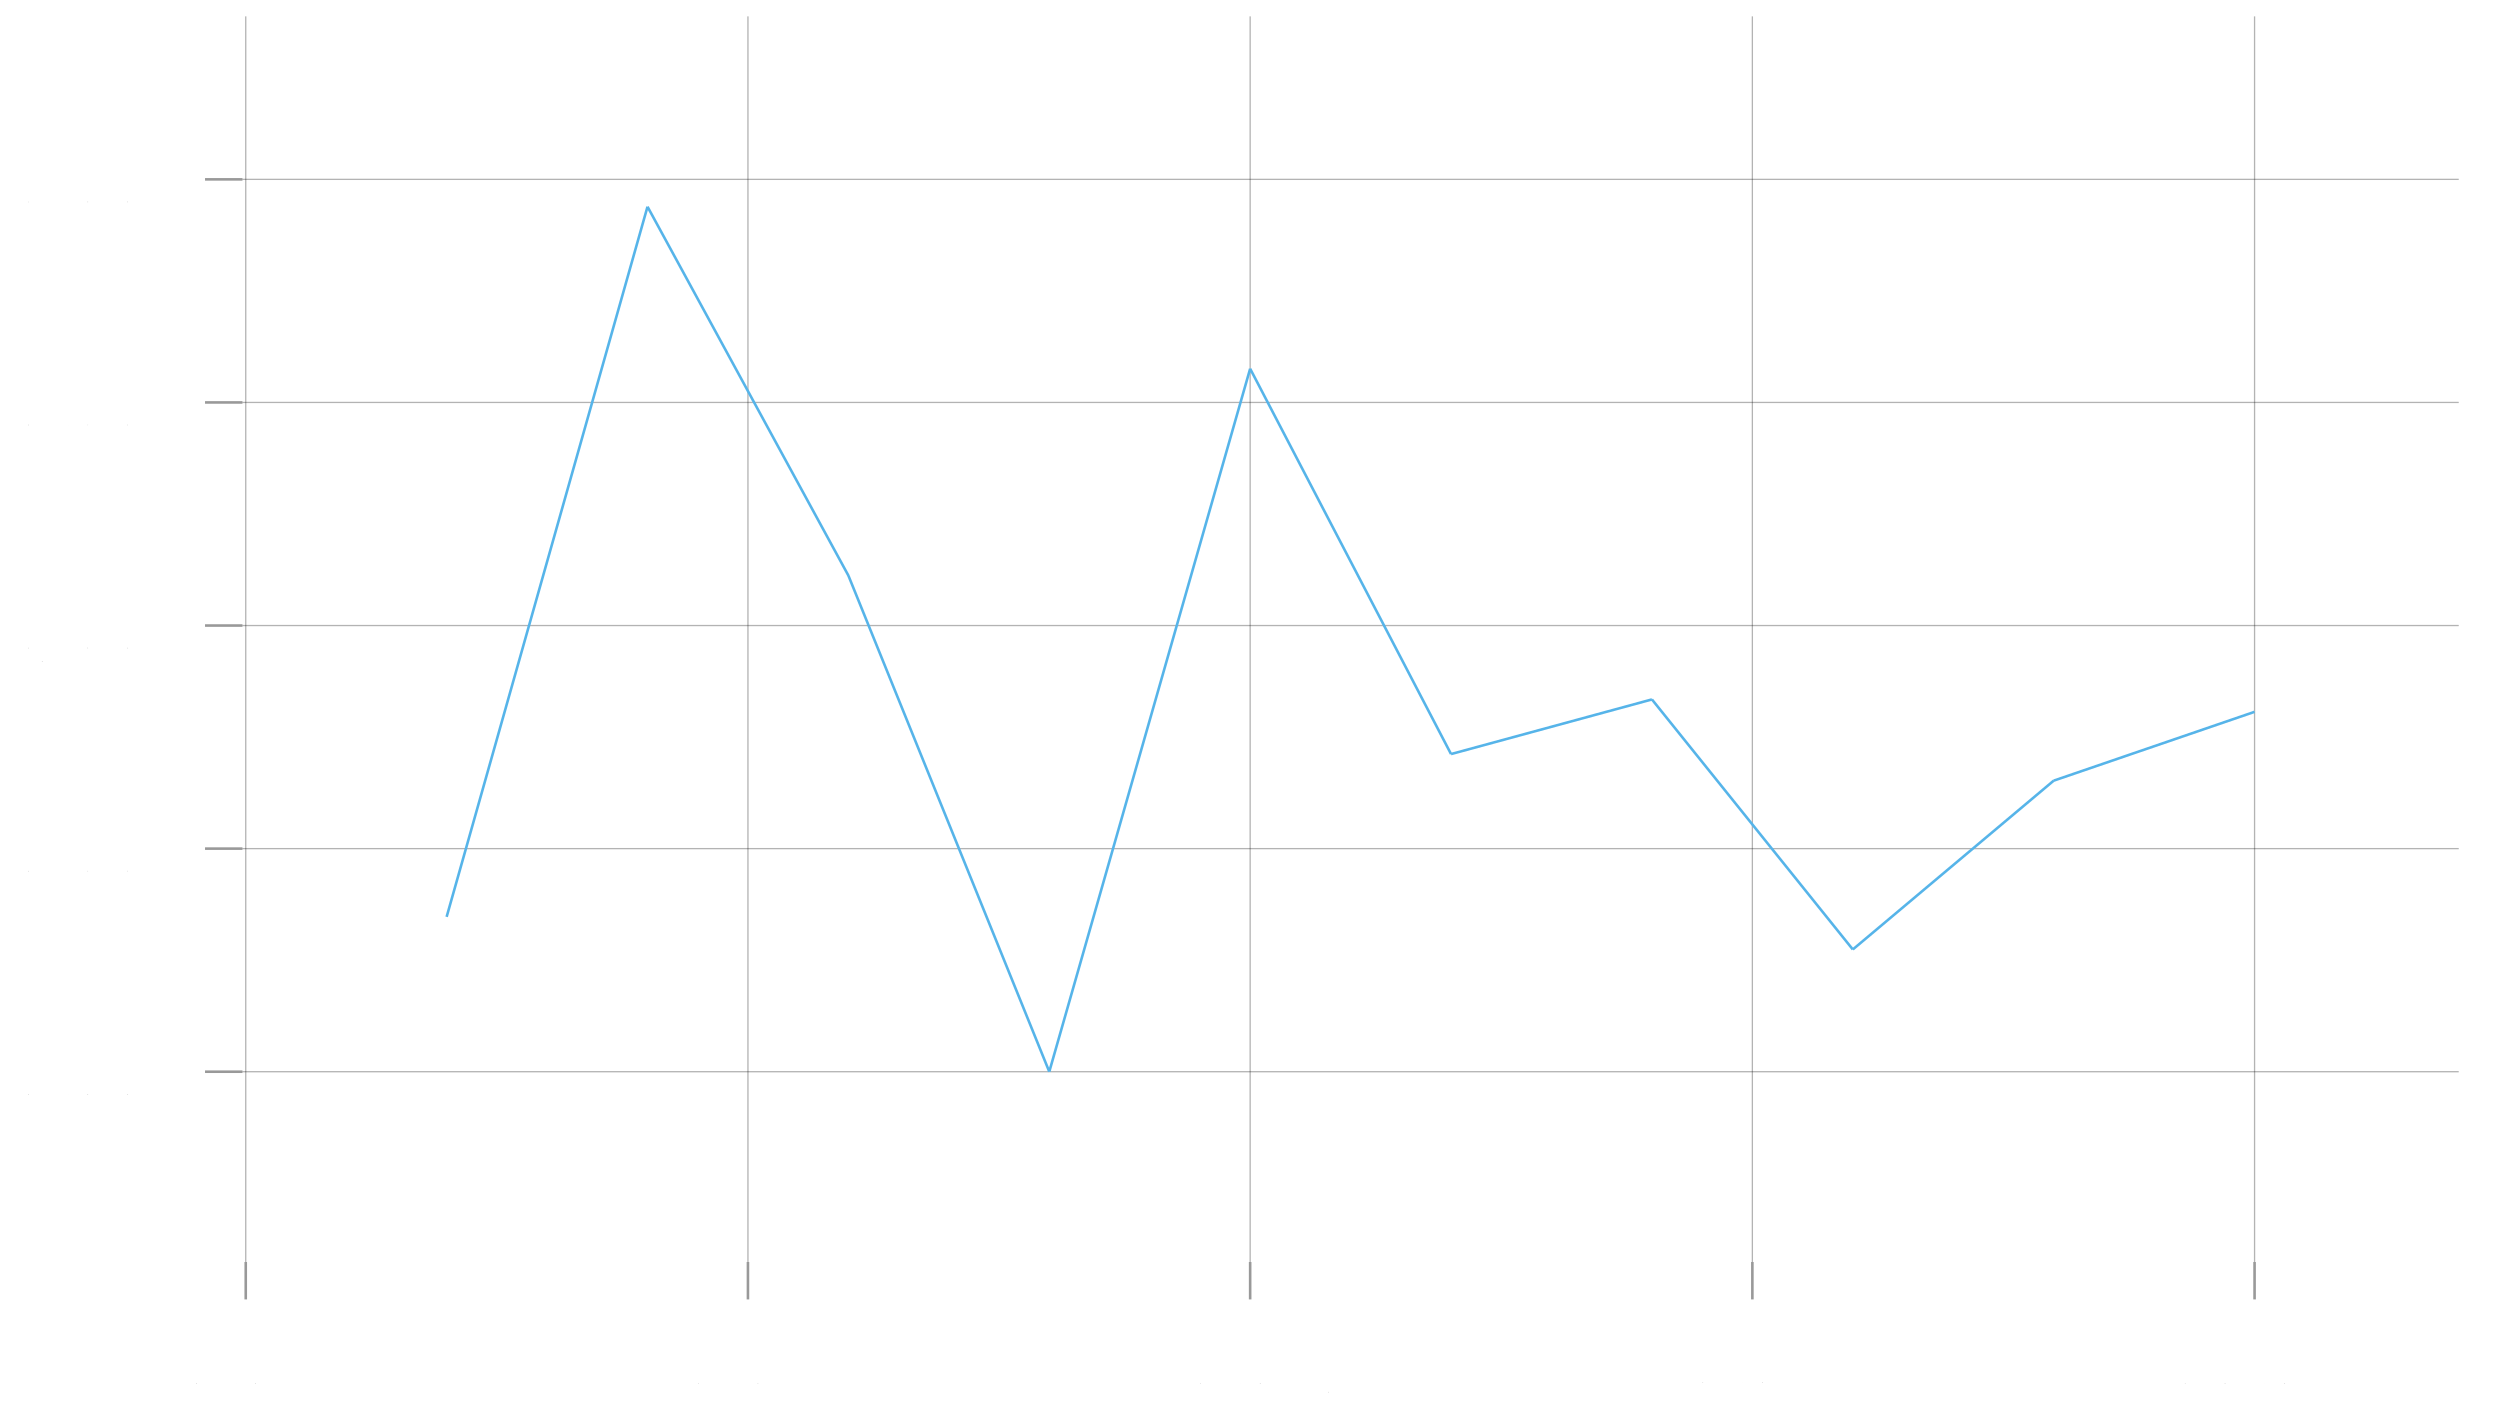
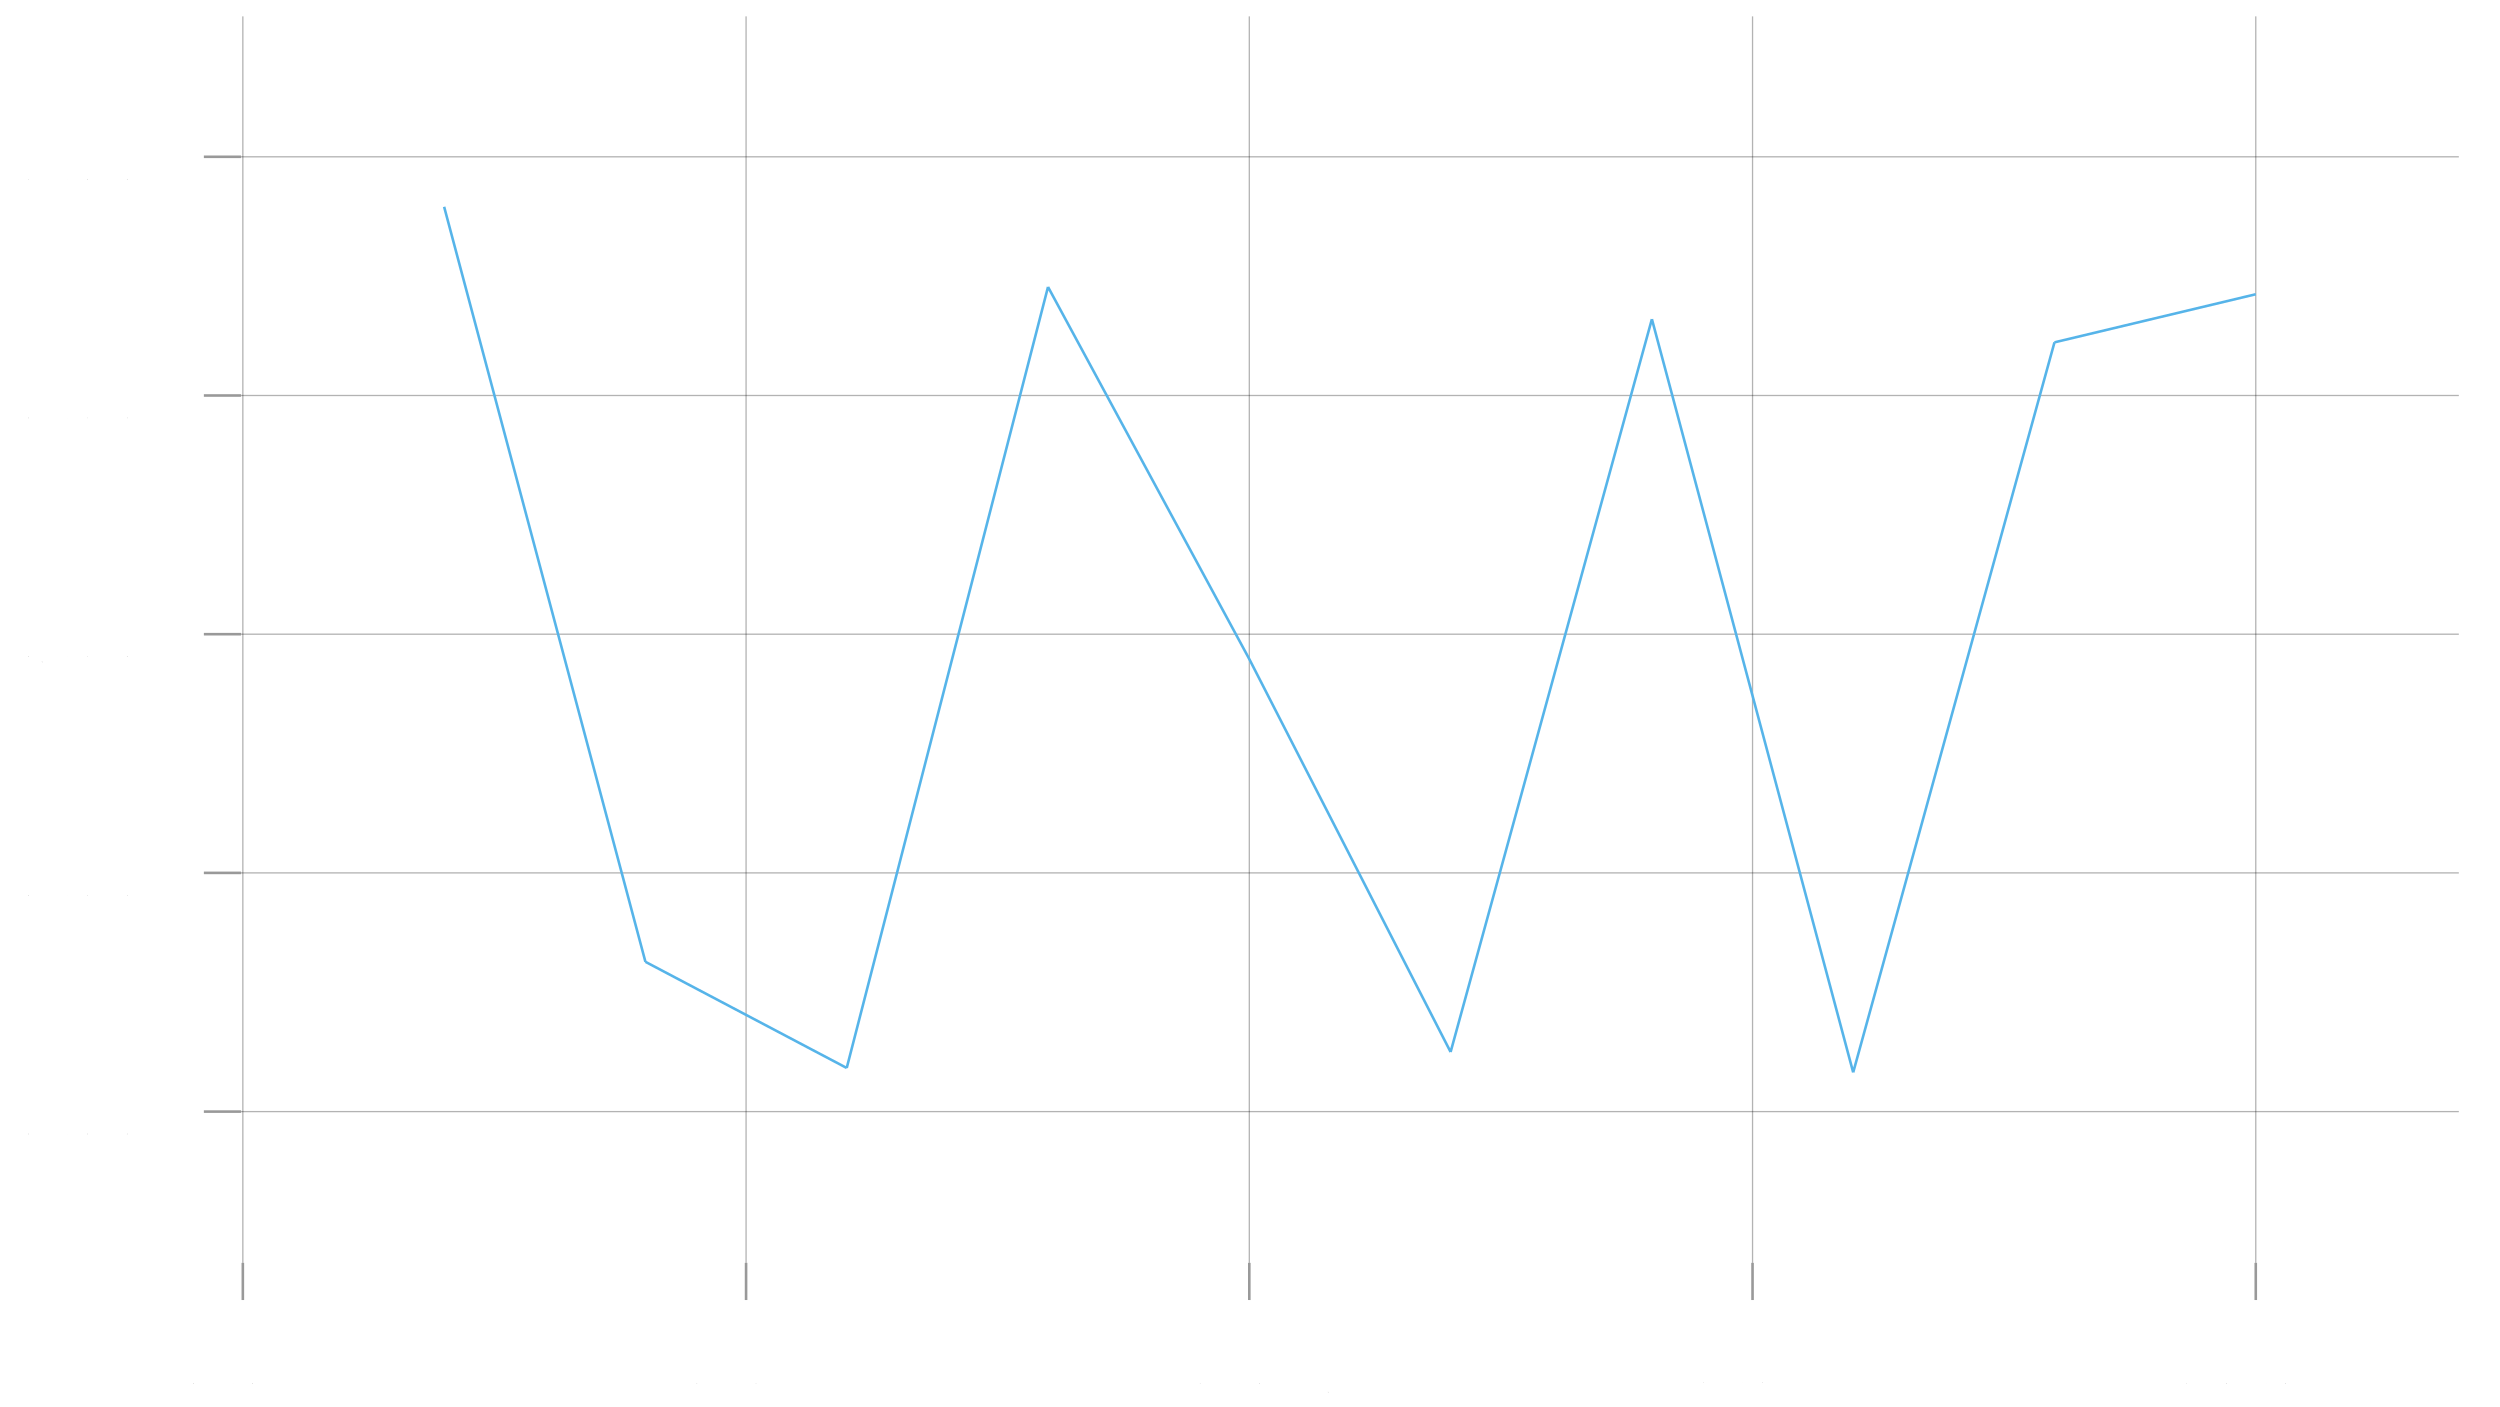
<svg xmlns="http://www.w3.org/2000/svg" xmlns:xlink="http://www.w3.org/1999/xlink" width="960pt" height="540pt" viewBox="0 0 960 540" version="1.1">
  <defs>
    <g>
      <symbol overflow="visible" id="glyph0-0">
        <path style="stroke:none;" d="M 0.016 0.047 L 0.016 -0.219 L 0.172 -0.219 L 0.172 0.047 Z M 0.031 0.031 L 0.156 0.031 L 0.156 -0.203 L 0.031 -0.203 Z M 0.031 0.031 " />
      </symbol>
      <symbol overflow="visible" id="glyph0-1">
        <path style="stroke:none;" d="M 0.094 -0.203 C 0.082 -0.203 0.07 -0.191 0.062 -0.172 C 0.051 -0.16 0.047 -0.141 0.047 -0.109 C 0.047 -0.078 0.051 -0.051 0.062 -0.031 C 0.07 -0.02 0.082 -0.016 0.094 -0.016 C 0.113 -0.016 0.125 -0.02 0.125 -0.031 C 0.133 -0.051 0.141 -0.078 0.141 -0.109 C 0.141 -0.141 0.133 -0.16 0.125 -0.172 C 0.125 -0.191 0.113 -0.203 0.094 -0.203 Z M 0.094 -0.234 C 0.125 -0.234 0.145 -0.223 0.156 -0.203 C 0.164 -0.18 0.172 -0.148 0.172 -0.109 C 0.172 -0.078 0.164 -0.051 0.156 -0.031 C 0.145 -0.008 0.125 0 0.094 0 C 0.07 0 0.051 -0.008 0.031 -0.031 C 0.02 -0.051 0.016 -0.078 0.016 -0.109 C 0.016 -0.148 0.02 -0.18 0.031 -0.203 C 0.051 -0.223 0.07 -0.234 0.094 -0.234 Z M 0.094 -0.234 " />
      </symbol>
      <symbol overflow="visible" id="glyph0-2">
        <path style="stroke:none;" d="M 0.031 -0.031 L 0.062 -0.031 L 0.062 0 L 0.031 0 Z M 0.031 -0.031 " />
      </symbol>
      <symbol overflow="visible" id="glyph0-3">
-         <path style="stroke:none;" d="M 0.062 -0.031 L 0.172 -0.031 L 0.172 0 L 0.031 0 L 0.031 -0.031 C 0.031 -0.039 0.039 -0.055 0.062 -0.078 C 0.094 -0.098 0.109 -0.109 0.109 -0.109 C 0.117 -0.117 0.125 -0.129 0.125 -0.141 C 0.133 -0.148 0.141 -0.16 0.141 -0.172 C 0.141 -0.18 0.133 -0.188 0.125 -0.188 C 0.113 -0.195 0.102 -0.203 0.094 -0.203 C 0.082 -0.203 0.07 -0.195 0.062 -0.188 C 0.051 -0.188 0.039 -0.188 0.031 -0.188 L 0.031 -0.219 C 0.039 -0.219 0.051 -0.219 0.062 -0.219 C 0.07 -0.227 0.082 -0.234 0.094 -0.234 C 0.113 -0.234 0.129 -0.223 0.141 -0.203 C 0.16 -0.191 0.172 -0.18 0.172 -0.172 C 0.172 -0.16 0.164 -0.148 0.156 -0.141 C 0.156 -0.129 0.148 -0.117 0.141 -0.109 C 0.141 -0.109 0.129 -0.098 0.109 -0.078 C 0.098 -0.066 0.082 -0.051 0.062 -0.031 Z M 0.062 -0.031 " />
+         <path style="stroke:none;" d="M 0.062 -0.031 L 0.156 -0.031 L 0.156 0 L 0.031 0 L 0.031 -0.031 C 0.031 -0.039 0.039 -0.055 0.062 -0.078 C 0.082 -0.098 0.098 -0.109 0.109 -0.109 C 0.117 -0.117 0.125 -0.129 0.125 -0.141 C 0.133 -0.148 0.141 -0.156 0.141 -0.156 C 0.141 -0.176 0.133 -0.188 0.125 -0.188 C 0.113 -0.195 0.102 -0.203 0.094 -0.203 C 0.082 -0.203 0.07 -0.195 0.062 -0.188 C 0.051 -0.188 0.039 -0.188 0.031 -0.188 L 0.031 -0.219 C 0.039 -0.219 0.051 -0.219 0.062 -0.219 C 0.07 -0.227 0.082 -0.234 0.094 -0.234 C 0.113 -0.234 0.129 -0.223 0.141 -0.203 C 0.148 -0.191 0.156 -0.176 0.156 -0.156 C 0.156 -0.156 0.156 -0.148 0.156 -0.141 C 0.156 -0.129 0.148 -0.117 0.141 -0.109 C 0.141 -0.109 0.129 -0.098 0.109 -0.078 C 0.098 -0.066 0.082 -0.051 0.062 -0.031 Z M 0.062 -0.031 " />
      </symbol>
      <symbol overflow="visible" id="glyph0-4">
-         <path style="stroke:none;" d="M 0.031 -0.234 L 0.156 -0.234 L 0.156 -0.203 L 0.062 -0.203 L 0.062 -0.141 C 0.07 -0.148 0.082 -0.156 0.094 -0.156 C 0.113 -0.156 0.129 -0.145 0.141 -0.125 C 0.16 -0.113 0.172 -0.098 0.172 -0.078 C 0.172 -0.047 0.16 -0.023 0.141 -0.016 C 0.129 -0.004 0.109 0 0.078 0 C 0.066 0 0.055 0 0.047 0 C 0.035 0 0.031 0 0.031 0 L 0.031 -0.031 C 0.031 -0.031 0.035 -0.023 0.047 -0.016 C 0.055 -0.016 0.066 -0.016 0.078 -0.016 C 0.098 -0.016 0.113 -0.02 0.125 -0.031 C 0.133 -0.039 0.141 -0.055 0.141 -0.078 C 0.141 -0.086 0.133 -0.098 0.125 -0.109 C 0.113 -0.117 0.098 -0.125 0.078 -0.125 C 0.078 -0.125 0.07 -0.117 0.062 -0.109 C 0.051 -0.109 0.039 -0.109 0.031 -0.109 Z M 0.031 -0.234 " />
+         <path style="stroke:none;" d="M 0.031 -0.219 L 0.156 -0.219 L 0.156 -0.203 L 0.062 -0.203 L 0.062 -0.141 C 0.07 -0.148 0.082 -0.156 0.094 -0.156 C 0.113 -0.156 0.129 -0.145 0.141 -0.125 C 0.16 -0.113 0.172 -0.098 0.172 -0.078 C 0.172 -0.047 0.16 -0.023 0.141 -0.016 C 0.129 -0.004 0.109 0 0.078 0 C 0.066 0 0.055 0 0.047 0 C 0.035 0 0.031 0 0.031 0 L 0.031 -0.031 C 0.031 -0.031 0.035 -0.023 0.047 -0.016 C 0.055 -0.016 0.066 -0.016 0.078 -0.016 C 0.098 -0.016 0.113 -0.02 0.125 -0.031 C 0.133 -0.039 0.141 -0.055 0.141 -0.078 C 0.141 -0.086 0.133 -0.098 0.125 -0.109 C 0.113 -0.117 0.098 -0.125 0.078 -0.125 C 0.078 -0.125 0.07 -0.117 0.062 -0.109 C 0.051 -0.109 0.039 -0.109 0.031 -0.109 Z M 0.031 -0.219 " />
      </symbol>
      <symbol overflow="visible" id="glyph0-5">
-         <path style="stroke:none;" d="M 0.031 -0.234 L 0.172 -0.234 L 0.172 -0.219 L 0.094 0 L 0.062 0 L 0.141 -0.203 L 0.031 -0.203 Z M 0.031 -0.234 " />
+         <path style="stroke:none;" d="M 0.031 -0.219 L 0.172 -0.219 L 0.094 0 L 0.062 0 L 0.141 -0.203 L 0.031 -0.203 Z M 0.031 -0.219 " />
      </symbol>
      <symbol overflow="visible" id="glyph0-6">
-         <path style="stroke:none;" d="M 0.031 -0.031 L 0.094 -0.031 L 0.094 -0.203 L 0.031 -0.188 L 0.031 -0.219 L 0.094 -0.234 L 0.125 -0.234 L 0.125 -0.031 L 0.172 -0.031 L 0.172 0 L 0.031 0 Z M 0.031 -0.031 " />
+         <path style="stroke:none;" d="M 0.031 -0.031 L 0.094 -0.031 L 0.094 -0.203 L 0.031 -0.188 L 0.031 -0.219 L 0.125 -0.219 L 0.125 -0.031 L 0.172 -0.031 L 0.172 0 L 0.031 0 Z M 0.031 -0.031 " />
      </symbol>
      <symbol overflow="visible" id="glyph1-0">
        <path style="stroke:none;" d="M 0.016 0.062 L 0.016 -0.266 L 0.203 -0.266 L 0.203 0.062 Z M 0.047 0.047 L 0.188 0.047 L 0.188 -0.25 L 0.047 -0.25 Z M 0.047 0.047 " />
      </symbol>
      <symbol overflow="visible" id="glyph1-1">
        <path style="stroke:none;" d="M 0.203 -0.203 L 0.125 -0.109 L 0.203 0 L 0.172 0 L 0.109 -0.078 L 0.047 0 L 0.016 0 L 0.094 -0.109 L 0.016 -0.203 L 0.062 -0.203 L 0.109 -0.141 L 0.156 -0.203 Z M 0.203 -0.203 " />
      </symbol>
      <symbol overflow="visible" id="glyph2-0">
        <path style="stroke:none;" d="M -0.062 0.016 L 0.266 0.016 L 0.266 0.203 L -0.062 0.203 Z M -0.047 0.047 L -0.047 0.188 L 0.25 0.188 L 0.25 0.047 Z M -0.047 0.047 " />
      </symbol>
      <symbol overflow="visible" id="glyph2-1">
        <path style="stroke:none;" d="M -0.016 0.125 C -0.047 0.113 -0.062 0.102 -0.062 0.094 C -0.07 0.082 -0.078 0.07 -0.078 0.062 L -0.078 0.031 L -0.047 0.031 L -0.047 0.047 C -0.047 0.055 -0.039 0.062 -0.031 0.062 C -0.031 0.07 -0.023 0.082 -0.016 0.094 L 0 0.094 L 0.203 0.016 L 0.203 0.047 L 0.047 0.109 L 0.203 0.172 L 0.203 0.203 Z M -0.016 0.125 " />
      </symbol>
    </g>
  </defs>
  <g id="surface1">
    <rect x="0" y="0" width="960" height="540" style="fill:rgb(100%,100%,100%);fill-opacity:1;stroke:none;" />
    <g style="fill:rgb(0%,0%,0%);fill-opacity:1;">
-       <use xlink:href="#glyph0-1" x="75.266" y="531.309" />
+       <use xlink:href="#glyph0-1" x="74.273" y="531.332" />
    </g>
    <g style="fill:rgb(0%,0%,0%);fill-opacity:1;">
-       <use xlink:href="#glyph0-2" x="90.621" y="531.309" />
+       <use xlink:href="#glyph0-2" x="89.531" y="531.332" />
    </g>
    <g style="fill:rgb(0%,0%,0%);fill-opacity:1;">
-       <use xlink:href="#glyph0-1" x="98.109" y="531.309" />
+       <use xlink:href="#glyph0-1" x="96.973" y="531.332" />
    </g>
    <g style="fill:rgb(0%,0%,0%);fill-opacity:1;">
-       <use xlink:href="#glyph0-3" x="268.113" y="531.309" />
+       <use xlink:href="#glyph0-3" x="267.516" y="531.332" />
    </g>
    <g style="fill:rgb(0%,0%,0%);fill-opacity:1;">
-       <use xlink:href="#glyph0-2" x="283.469" y="531.309" />
+       <use xlink:href="#glyph0-2" x="282.773" y="531.332" />
    </g>
    <g style="fill:rgb(0%,0%,0%);fill-opacity:1;">
-       <use xlink:href="#glyph0-4" x="290.957" y="531.309" />
+       <use xlink:href="#glyph0-4" x="290.215" y="531.332" />
    </g>
    <g style="fill:rgb(0%,0%,0%);fill-opacity:1;">
-       <use xlink:href="#glyph0-4" x="460.961" y="531.309" />
+       <use xlink:href="#glyph0-4" x="460.758" y="531.332" />
    </g>
    <g style="fill:rgb(0%,0%,0%);fill-opacity:1;">
-       <use xlink:href="#glyph0-2" x="476.312" y="531.309" />
+       <use xlink:href="#glyph0-2" x="476.012" y="531.332" />
    </g>
    <g style="fill:rgb(0%,0%,0%);fill-opacity:1;">
-       <use xlink:href="#glyph0-1" x="483.805" y="531.309" />
+       <use xlink:href="#glyph0-1" x="483.453" y="531.332" />
    </g>
    <g style="fill:rgb(0%,0%,0%);fill-opacity:1;">
-       <use xlink:href="#glyph0-5" x="653.805" y="530.934" />
+       <use xlink:href="#glyph0-5" x="654" y="530.961" />
    </g>
    <g style="fill:rgb(0%,0%,0%);fill-opacity:1;">
-       <use xlink:href="#glyph0-2" x="669.16" y="530.934" />
+       <use xlink:href="#glyph0-2" x="669.254" y="530.961" />
    </g>
    <g style="fill:rgb(0%,0%,0%);fill-opacity:1;">
-       <use xlink:href="#glyph0-4" x="676.652" y="530.934" />
+       <use xlink:href="#glyph0-4" x="676.695" y="530.961" />
    </g>
    <g style="fill:rgb(0%,0%,0%);fill-opacity:1;">
-       <use xlink:href="#glyph0-6" x="838.977" y="531.309" />
+       <use xlink:href="#glyph0-6" x="839.613" y="531.332" />
    </g>
    <g style="fill:rgb(0%,0%,0%);fill-opacity:1;">
-       <use xlink:href="#glyph0-1" x="854.332" y="531.309" />
+       <use xlink:href="#glyph0-1" x="854.867" y="531.332" />
    </g>
    <g style="fill:rgb(0%,0%,0%);fill-opacity:1;">
-       <use xlink:href="#glyph0-2" x="869.684" y="531.309" />
+       <use xlink:href="#glyph0-2" x="870.125" y="531.332" />
    </g>
    <g style="fill:rgb(0%,0%,0%);fill-opacity:1;">
-       <use xlink:href="#glyph0-1" x="877.176" y="531.309" />
+       <use xlink:href="#glyph0-1" x="877.566" y="531.332" />
    </g>
    <g style="fill:rgb(0%,0%,0%);fill-opacity:1;">
-       <use xlink:href="#glyph0-1" x="10.789" y="420.332" />
+       <use xlink:href="#glyph0-1" x="10.789" y="435.59" />
    </g>
    <g style="fill:rgb(0%,0%,0%);fill-opacity:1;">
-       <use xlink:href="#glyph0-2" x="26.145" y="420.332" />
+       <use xlink:href="#glyph0-2" x="26.043" y="435.59" />
    </g>
    <g style="fill:rgb(0%,0%,0%);fill-opacity:1;">
-       <use xlink:href="#glyph0-1" x="33.637" y="420.332" />
+       <use xlink:href="#glyph0-1" x="33.484" y="435.59" />
    </g>
    <g style="fill:rgb(0%,0%,0%);fill-opacity:1;">
-       <use xlink:href="#glyph0-1" x="48.988" y="420.332" />
+       <use xlink:href="#glyph0-1" x="48.742" y="435.59" />
    </g>
    <g style="fill:rgb(0%,0%,0%);fill-opacity:1;">
-       <use xlink:href="#glyph0-1" x="10.789" y="334.664" />
+       <use xlink:href="#glyph0-1" x="10.789" y="343.93" />
    </g>
    <g style="fill:rgb(0%,0%,0%);fill-opacity:1;">
-       <use xlink:href="#glyph0-2" x="26.145" y="334.664" />
+       <use xlink:href="#glyph0-2" x="26.043" y="343.93" />
    </g>
    <g style="fill:rgb(0%,0%,0%);fill-opacity:1;">
-       <use xlink:href="#glyph0-3" x="33.637" y="334.664" />
+       <use xlink:href="#glyph0-3" x="33.484" y="343.93" />
    </g>
    <g style="fill:rgb(0%,0%,0%);fill-opacity:1;">
-       <use xlink:href="#glyph0-4" x="48.988" y="334.664" />
+       <use xlink:href="#glyph0-4" x="48.742" y="343.93" />
    </g>
    <g style="fill:rgb(0%,0%,0%);fill-opacity:1;">
-       <use xlink:href="#glyph0-1" x="10.789" y="249" />
+       <use xlink:href="#glyph0-1" x="10.789" y="252.27" />
    </g>
    <g style="fill:rgb(0%,0%,0%);fill-opacity:1;">
-       <use xlink:href="#glyph0-4" x="33.637" y="249" />
+       <use xlink:href="#glyph0-2" x="26.043" y="252.27" />
    </g>
    <g style="fill:rgb(0%,0%,0%);fill-opacity:1;">
-       <use xlink:href="#glyph0-1" x="48.988" y="249" />
+       <use xlink:href="#glyph0-4" x="33.484" y="252.27" />
    </g>
    <g style="fill:rgb(0%,0%,0%);fill-opacity:1;">
-       <use xlink:href="#glyph0-1" x="10.789" y="163.336" />
+       <use xlink:href="#glyph0-1" x="48.742" y="252.27" />
    </g>
    <g style="fill:rgb(0%,0%,0%);fill-opacity:1;">
-       <use xlink:href="#glyph0-2" x="26.145" y="163.336" />
+       <use xlink:href="#glyph0-1" x="10.789" y="160.609" />
    </g>
    <g style="fill:rgb(0%,0%,0%);fill-opacity:1;">
-       <use xlink:href="#glyph0-5" x="33.637" y="163.336" />
+       <use xlink:href="#glyph0-2" x="26.043" y="160.609" />
    </g>
    <g style="fill:rgb(0%,0%,0%);fill-opacity:1;">
-       <use xlink:href="#glyph0-4" x="48.988" y="163.336" />
+       <use xlink:href="#glyph0-5" x="33.484" y="160.609" />
    </g>
    <g style="fill:rgb(0%,0%,0%);fill-opacity:1;">
-       <use xlink:href="#glyph0-6" x="10.789" y="77.668" />
+       <use xlink:href="#glyph0-4" x="48.742" y="160.609" />
    </g>
    <g style="fill:rgb(0%,0%,0%);fill-opacity:1;">
-       <use xlink:href="#glyph0-2" x="26.145" y="77.668" />
+       <use xlink:href="#glyph0-6" x="10.789" y="68.949" />
    </g>
    <g style="fill:rgb(0%,0%,0%);fill-opacity:1;">
-       <use xlink:href="#glyph0-1" x="33.637" y="77.668" />
+       <use xlink:href="#glyph0-2" x="26.043" y="68.949" />
    </g>
    <g style="fill:rgb(0%,0%,0%);fill-opacity:1;">
-       <use xlink:href="#glyph0-1" x="48.988" y="77.668" />
+       <use xlink:href="#glyph0-1" x="33.484" y="68.949" />
    </g>
    <g style="fill:rgb(0%,0%,0%);fill-opacity:1;">
-       <use xlink:href="#glyph1-1" x="510.09" y="534.715" />
+       <use xlink:href="#glyph0-1" x="48.742" y="68.949" />
    </g>
    <g style="fill:rgb(0%,0%,0%);fill-opacity:1;">
-       <use xlink:href="#glyph2-1" x="16.18" y="253.977" />
+       <use xlink:href="#glyph1-1" x="509.898" y="534.715" />
    </g>
-     <path style="fill:none;stroke-width:0.5;stroke-linecap:butt;stroke-linejoin:miter;stroke:rgb(0%,0%,0%);stroke-opacity:0.3;stroke-miterlimit:10;" d="M 94.367 484.609 L 94.367 6.285 " />
-     <path style="fill:none;stroke-width:0.5;stroke-linecap:butt;stroke-linejoin:miter;stroke:rgb(0%,0%,0%);stroke-opacity:0.3;stroke-miterlimit:10;" d="M 287.211 484.609 L 287.211 6.285 " />
-     <path style="fill:none;stroke-width:0.5;stroke-linecap:butt;stroke-linejoin:miter;stroke:rgb(0%,0%,0%);stroke-opacity:0.3;stroke-miterlimit:10;" d="M 480.059 484.609 L 480.059 6.285 " />
-     <path style="fill:none;stroke-width:0.5;stroke-linecap:butt;stroke-linejoin:miter;stroke:rgb(0%,0%,0%);stroke-opacity:0.3;stroke-miterlimit:10;" d="M 672.906 484.609 L 672.906 6.285 " />
-     <path style="fill:none;stroke-width:0.5;stroke-linecap:butt;stroke-linejoin:miter;stroke:rgb(0%,0%,0%);stroke-opacity:0.3;stroke-miterlimit:10;" d="M 865.754 484.609 L 865.754 6.285 " />
-     <path style="fill:none;stroke-width:0.5;stroke-linecap:butt;stroke-linejoin:miter;stroke:rgb(0%,0%,0%);stroke-opacity:0.3;stroke-miterlimit:10;" d="M 93.105 411.539 L 944.152 411.539 " />
-     <path style="fill:none;stroke-width:0.5;stroke-linecap:butt;stroke-linejoin:miter;stroke:rgb(0%,0%,0%);stroke-opacity:0.3;stroke-miterlimit:10;" d="M 93.105 325.871 L 944.152 325.871 " />
-     <path style="fill:none;stroke-width:0.5;stroke-linecap:butt;stroke-linejoin:miter;stroke:rgb(0%,0%,0%);stroke-opacity:0.3;stroke-miterlimit:10;" d="M 93.105 240.207 L 944.152 240.207 " />
-     <path style="fill:none;stroke-width:0.5;stroke-linecap:butt;stroke-linejoin:miter;stroke:rgb(0%,0%,0%);stroke-opacity:0.3;stroke-miterlimit:10;" d="M 93.105 154.539 L 944.152 154.539 " />
-     <path style="fill:none;stroke-width:0.5;stroke-linecap:butt;stroke-linejoin:miter;stroke:rgb(0%,0%,0%);stroke-opacity:0.3;stroke-miterlimit:10;" d="M 93.105 68.875 L 944.152 68.875 " />
-     <path style="fill:none;stroke-width:1;stroke-linecap:butt;stroke-linejoin:miter;stroke:rgb(0%,0%,0%);stroke-opacity:0.4;stroke-miterlimit:10;" d="M 94.367 498.977 L 94.367 484.609 " />
-     <path style="fill:none;stroke-width:1;stroke-linecap:butt;stroke-linejoin:miter;stroke:rgb(0%,0%,0%);stroke-opacity:0.4;stroke-miterlimit:10;" d="M 287.211 498.977 L 287.211 484.609 " />
-     <path style="fill:none;stroke-width:1;stroke-linecap:butt;stroke-linejoin:miter;stroke:rgb(0%,0%,0%);stroke-opacity:0.4;stroke-miterlimit:10;" d="M 480.059 498.977 L 480.059 484.609 " />
-     <path style="fill:none;stroke-width:1;stroke-linecap:butt;stroke-linejoin:miter;stroke:rgb(0%,0%,0%);stroke-opacity:0.4;stroke-miterlimit:10;" d="M 672.906 498.977 L 672.906 484.609 " />
-     <path style="fill:none;stroke-width:1;stroke-linecap:butt;stroke-linejoin:miter;stroke:rgb(0%,0%,0%);stroke-opacity:0.4;stroke-miterlimit:10;" d="M 865.754 498.977 L 865.754 484.609 " />
-     <path style="fill:none;stroke-width:1;stroke-linecap:butt;stroke-linejoin:miter;stroke:rgb(0%,0%,0%);stroke-opacity:0.4;stroke-miterlimit:10;" d="M 78.727 411.539 L 93.105 411.539 " />
-     <path style="fill:none;stroke-width:1;stroke-linecap:butt;stroke-linejoin:miter;stroke:rgb(0%,0%,0%);stroke-opacity:0.4;stroke-miterlimit:10;" d="M 78.727 325.871 L 93.105 325.871 " />
-     <path style="fill:none;stroke-width:1;stroke-linecap:butt;stroke-linejoin:miter;stroke:rgb(0%,0%,0%);stroke-opacity:0.4;stroke-miterlimit:10;" d="M 78.727 240.207 L 93.105 240.207 " />
-     <path style="fill:none;stroke-width:1;stroke-linecap:butt;stroke-linejoin:miter;stroke:rgb(0%,0%,0%);stroke-opacity:0.4;stroke-miterlimit:10;" d="M 78.727 154.539 L 93.105 154.539 " />
-     <path style="fill:none;stroke-width:1;stroke-linecap:butt;stroke-linejoin:miter;stroke:rgb(0%,0%,0%);stroke-opacity:0.4;stroke-miterlimit:10;" d="M 78.727 68.875 L 93.105 68.875 " />
-     <path style="fill:none;stroke-width:1;stroke-linecap:butt;stroke-linejoin:miter;stroke:rgb(33.725%,70.588%,91.373%);stroke-opacity:1;stroke-miterlimit:10;" d="M 171.504 352.074 L 248.645 79.363 M 248.645 79.363 L 325.781 221.012 M 325.781 221.012 L 402.922 411.531 M 402.922 411.531 L 480.059 141.582 M 480.059 141.582 L 557.199 289.562 M 557.199 289.562 L 634.336 268.578 M 634.336 268.578 L 711.477 364.594 M 711.477 364.594 L 788.613 299.773 M 788.613 299.773 L 865.754 273.34 M 865.754 273.34 " />
+     <g style="fill:rgb(0%,0%,0%);fill-opacity:1;">
+       <use xlink:href="#glyph2-1" x="16.145" y="254.086" />
+     </g>
+     <path style="fill:none;stroke-width:0.5;stroke-linecap:butt;stroke-linejoin:miter;stroke:rgb(0%,0%,0%);stroke-opacity:0.3;stroke-miterlimit:10;" d="M 93.25 484.934 L 93.25 6.285 " />
+     <path style="fill:none;stroke-width:0.5;stroke-linecap:butt;stroke-linejoin:miter;stroke:rgb(0%,0%,0%);stroke-opacity:0.3;stroke-miterlimit:10;" d="M 286.492 484.934 L 286.492 6.285 " />
+     <path style="fill:none;stroke-width:0.5;stroke-linecap:butt;stroke-linejoin:miter;stroke:rgb(0%,0%,0%);stroke-opacity:0.3;stroke-miterlimit:10;" d="M 479.734 484.934 L 479.734 6.285 " />
+     <path style="fill:none;stroke-width:0.5;stroke-linecap:butt;stroke-linejoin:miter;stroke:rgb(0%,0%,0%);stroke-opacity:0.3;stroke-miterlimit:10;" d="M 672.977 484.934 L 672.977 6.285 " />
+     <path style="fill:none;stroke-width:0.5;stroke-linecap:butt;stroke-linejoin:miter;stroke:rgb(0%,0%,0%);stroke-opacity:0.3;stroke-miterlimit:10;" d="M 866.215 484.934 L 866.215 6.285 " />
+     <path style="fill:none;stroke-width:0.5;stroke-linecap:butt;stroke-linejoin:miter;stroke:rgb(0%,0%,0%);stroke-opacity:0.3;stroke-miterlimit:10;" d="M 92.57 426.852 L 944.191 426.852 " />
+     <path style="fill:none;stroke-width:0.5;stroke-linecap:butt;stroke-linejoin:miter;stroke:rgb(0%,0%,0%);stroke-opacity:0.3;stroke-miterlimit:10;" d="M 92.57 335.191 L 944.191 335.191 " />
+     <path style="fill:none;stroke-width:0.5;stroke-linecap:butt;stroke-linejoin:miter;stroke:rgb(0%,0%,0%);stroke-opacity:0.3;stroke-miterlimit:10;" d="M 92.57 243.531 L 944.191 243.531 " />
+     <path style="fill:none;stroke-width:0.5;stroke-linecap:butt;stroke-linejoin:miter;stroke:rgb(0%,0%,0%);stroke-opacity:0.3;stroke-miterlimit:10;" d="M 92.57 151.871 L 944.191 151.871 " />
+     <path style="fill:none;stroke-width:0.5;stroke-linecap:butt;stroke-linejoin:miter;stroke:rgb(0%,0%,0%);stroke-opacity:0.3;stroke-miterlimit:10;" d="M 92.57 60.211 L 944.191 60.211 " />
+     <path style="fill:none;stroke-width:1;stroke-linecap:butt;stroke-linejoin:miter;stroke:rgb(0%,0%,0%);stroke-opacity:0.4;stroke-miterlimit:10;" d="M 93.25 499.211 L 93.25 484.934 " />
+     <path style="fill:none;stroke-width:1;stroke-linecap:butt;stroke-linejoin:miter;stroke:rgb(0%,0%,0%);stroke-opacity:0.4;stroke-miterlimit:10;" d="M 286.492 499.211 L 286.492 484.934 " />
+     <path style="fill:none;stroke-width:1;stroke-linecap:butt;stroke-linejoin:miter;stroke:rgb(0%,0%,0%);stroke-opacity:0.4;stroke-miterlimit:10;" d="M 479.734 499.211 L 479.734 484.934 " />
+     <path style="fill:none;stroke-width:1;stroke-linecap:butt;stroke-linejoin:miter;stroke:rgb(0%,0%,0%);stroke-opacity:0.4;stroke-miterlimit:10;" d="M 672.977 499.211 L 672.977 484.934 " />
+     <path style="fill:none;stroke-width:1;stroke-linecap:butt;stroke-linejoin:miter;stroke:rgb(0%,0%,0%);stroke-opacity:0.4;stroke-miterlimit:10;" d="M 866.215 499.211 L 866.215 484.934 " />
+     <path style="fill:none;stroke-width:1;stroke-linecap:butt;stroke-linejoin:miter;stroke:rgb(0%,0%,0%);stroke-opacity:0.4;stroke-miterlimit:10;" d="M 78.285 426.852 L 92.57 426.852 " />
+     <path style="fill:none;stroke-width:1;stroke-linecap:butt;stroke-linejoin:miter;stroke:rgb(0%,0%,0%);stroke-opacity:0.4;stroke-miterlimit:10;" d="M 78.285 335.191 L 92.57 335.191 " />
+     <path style="fill:none;stroke-width:1;stroke-linecap:butt;stroke-linejoin:miter;stroke:rgb(0%,0%,0%);stroke-opacity:0.4;stroke-miterlimit:10;" d="M 78.285 243.531 L 92.57 243.531 " />
+     <path style="fill:none;stroke-width:1;stroke-linecap:butt;stroke-linejoin:miter;stroke:rgb(0%,0%,0%);stroke-opacity:0.4;stroke-miterlimit:10;" d="M 78.285 151.871 L 92.57 151.871 " />
+     <path style="fill:none;stroke-width:1;stroke-linecap:butt;stroke-linejoin:miter;stroke:rgb(0%,0%,0%);stroke-opacity:0.4;stroke-miterlimit:10;" d="M 78.285 60.211 L 92.57 60.211 " />
+     <path style="fill:none;stroke-width:1;stroke-linecap:butt;stroke-linejoin:miter;stroke:rgb(33.725%,70.588%,91.373%);stroke-opacity:1;stroke-miterlimit:10;" d="M 170.547 79.41 L 247.844 369.34 M 247.844 369.34 L 325.141 410.105 M 325.141 410.105 L 402.438 110.176 M 402.438 110.176 L 479.734 253.098 M 479.734 253.098 L 557.031 403.969 M 557.031 403.969 L 634.328 122.543 M 634.328 122.543 L 711.625 411.805 M 711.625 411.805 L 788.922 131.457 M 788.922 131.457 L 866.215 112.988 M 866.215 112.988 " />
  </g>
</svg>
